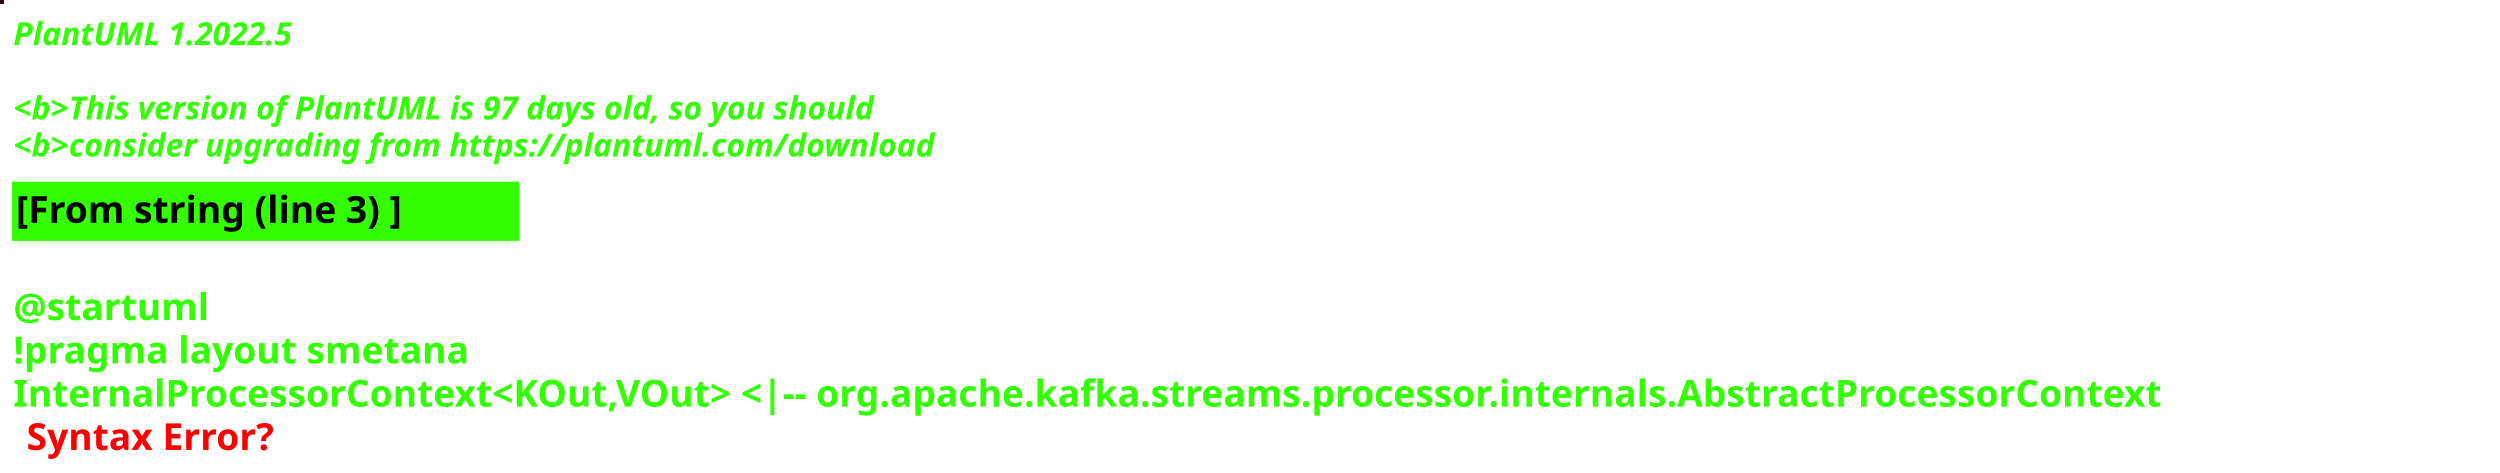
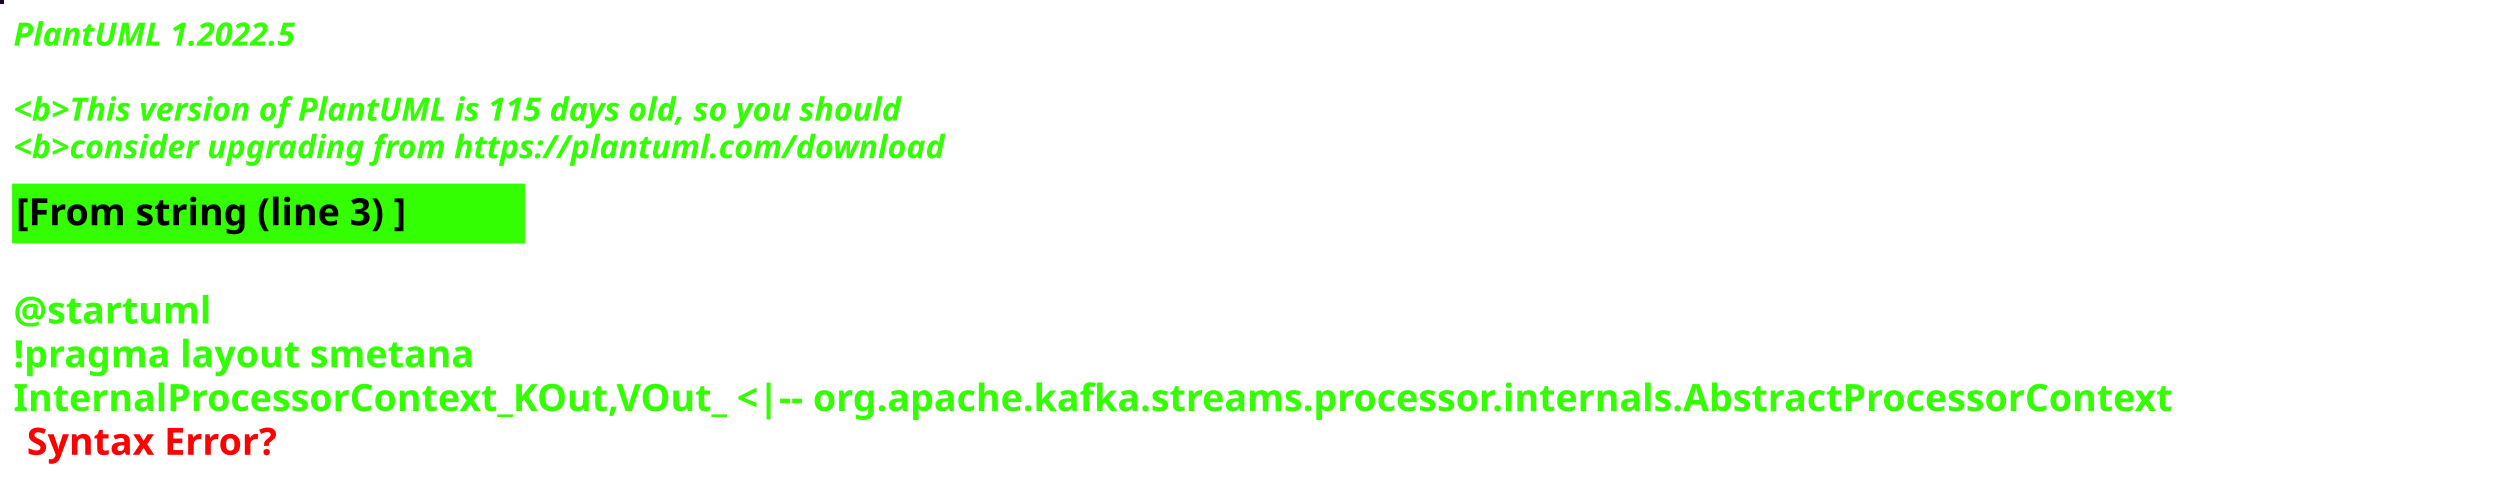
- <svg xmlns="http://www.w3.org/2000/svg" contentStyleType="text/css" height="178px" preserveAspectRatio="none" style="width:941px;height:178px;background:#000000;" version="1.1" viewBox="0 0 941 178" width="941px" zoomAndPan="magnify">
+ <svg xmlns="http://www.w3.org/2000/svg" contentStyleType="text/css" height="178px" preserveAspectRatio="none" style="width:931px;height:178px;background:#000000;" version="1.1" viewBox="0 0 931 178" width="931px" zoomAndPan="magnify">
  <defs />
  <g>
-     <rect fill="#240419" height="1" style="stroke:#240419;stroke-width:1.0;" width="1" x="0" y="0" />
+     <rect fill="#170A22" height="1" style="stroke:#170A22;stroke-width:1.0;" width="1" x="0" y="0" />
    <text fill="#33FF02" font-family="sans-serif" font-size="12" font-style="italic" font-weight="bold" lengthAdjust="spacing" textLength="127" x="5" y="17">PlantUML 1.2022.5</text>
    <text fill="#33FF02" font-family="sans-serif" font-size="12" font-style="italic" font-weight="bold" lengthAdjust="spacing" textLength="4" x="5" y="30.969"> </text>
-     <text fill="#33FF02" font-family="sans-serif" font-size="12" font-style="italic" font-weight="bold" lengthAdjust="spacing" textLength="391" x="5" y="44.938">&lt;b&gt;This version of PlantUML is 97 days old, so you should</text>
+     <text fill="#33FF02" font-family="sans-serif" font-size="12" font-style="italic" font-weight="bold" lengthAdjust="spacing" textLength="399" x="5" y="44.938">&lt;b&gt;This version of PlantUML is 115 days old, so you should</text>
    <text fill="#33FF02" font-family="sans-serif" font-size="12" font-style="italic" font-weight="bold" lengthAdjust="spacing" textLength="408" x="5" y="58.906">&lt;b&gt;consider upgrading from https://plantuml.com/download</text>
    <rect fill="#33FF02" height="21.297" style="stroke:#33FF02;stroke-width:1.0;" width="190" x="5" y="68.875" />
    <text fill="#000000" font-family="sans-serif" font-size="14" font-weight="bold" lengthAdjust="spacing" textLength="168" x="6" y="83.875">[From string (line 3) ]</text>
    <text fill="#33FF02" font-family="sans-serif" font-size="14" font-weight="bold" lengthAdjust="spacing" textLength="5" x="5" y="104.172"> </text>
    <text fill="#33FF02" font-family="sans-serif" font-size="14" font-weight="bold" lengthAdjust="spacing" textLength="79" x="5" y="120.469">@startuml</text>
    <text fill="#33FF02" font-family="sans-serif" font-size="14" font-weight="bold" lengthAdjust="spacing" textLength="190" x="5" y="136.766">!pragma layout smetana</text>
-     <text fill="#33FF02" font-family="sans-serif" font-size="14" font-weight="bold" lengthAdjust="spacing" text-decoration="wavy underline" textLength="929" x="5" y="153.062">InternalProcessorContext&lt;KOut,VOut&gt; &lt;|-- org.apache.kafka.streams.processor.internals.AbstractProcessorContext</text>
+     <text fill="#33FF02" font-family="sans-serif" font-size="14" font-weight="bold" lengthAdjust="spacing" text-decoration="wavy underline" textLength="919" x="5" y="153.062">InternalProcessorContext_KOut,VOut_ &lt;|-- org.apache.kafka.streams.processor.internals.AbstractProcessorContext</text>
    <text fill="#FF0000" font-family="sans-serif" font-size="14" font-weight="bold" lengthAdjust="spacing" textLength="106" x="10" y="169.359">Syntax Error?</text>
  </g>
</svg>
